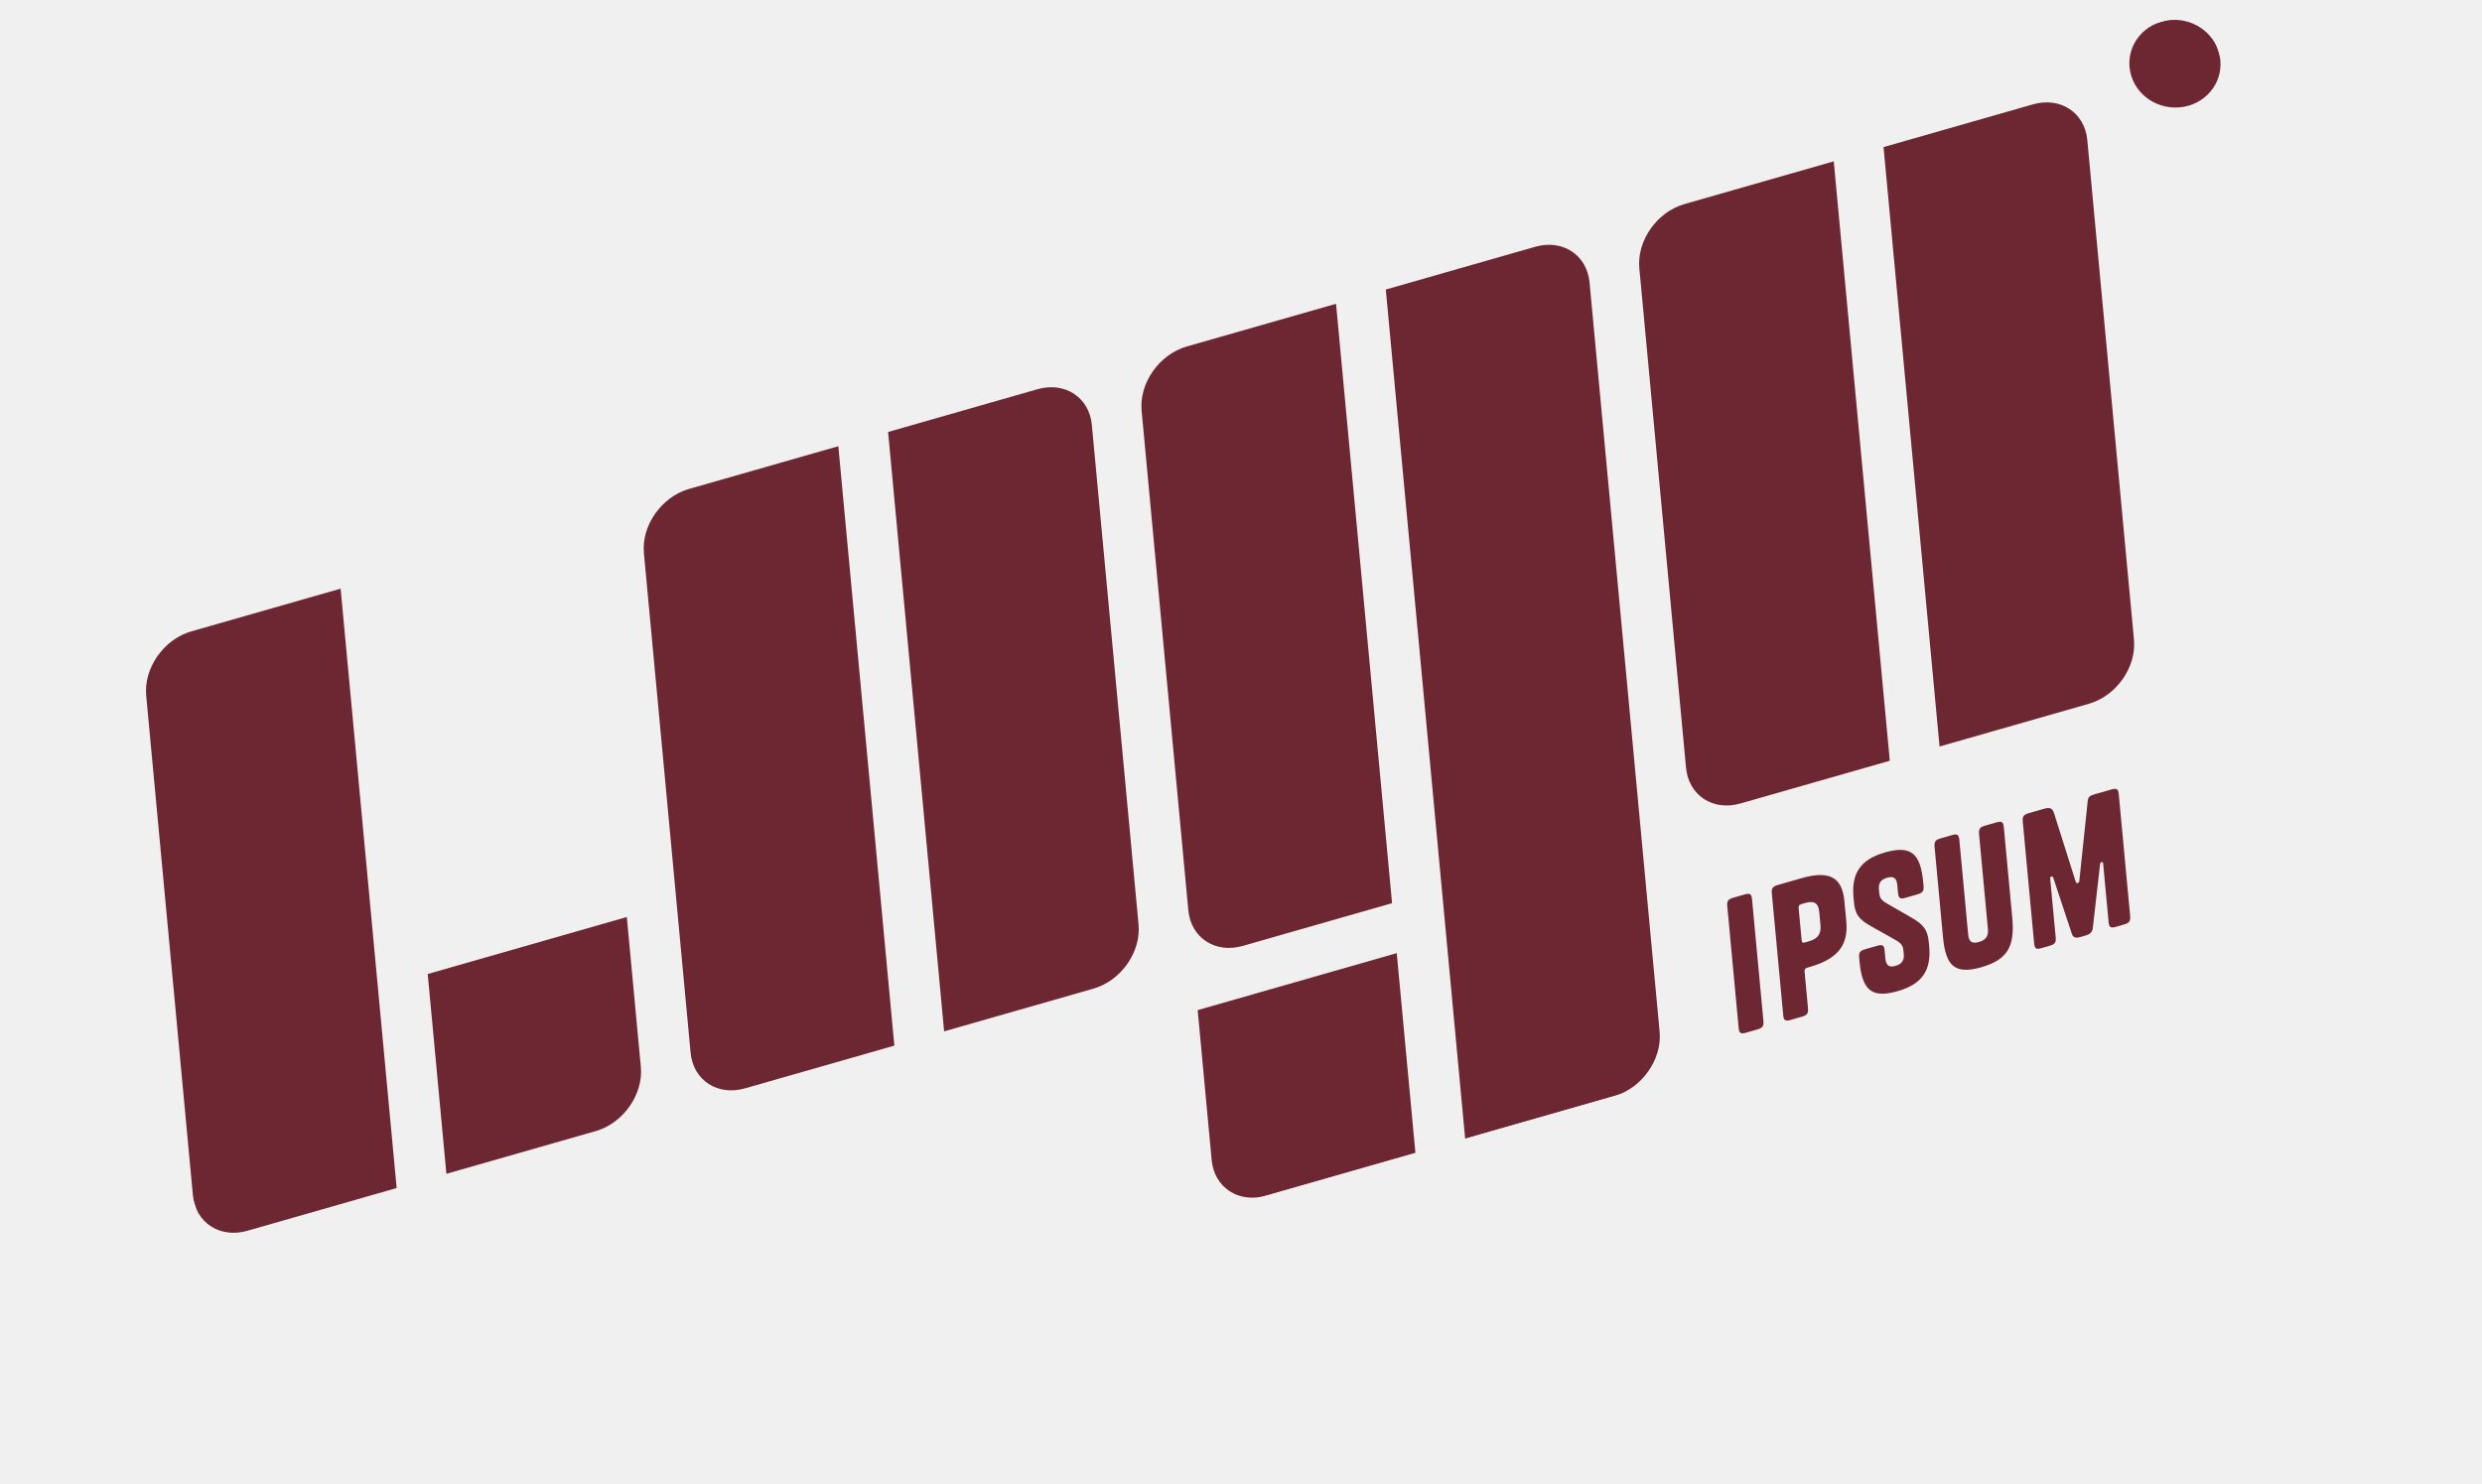
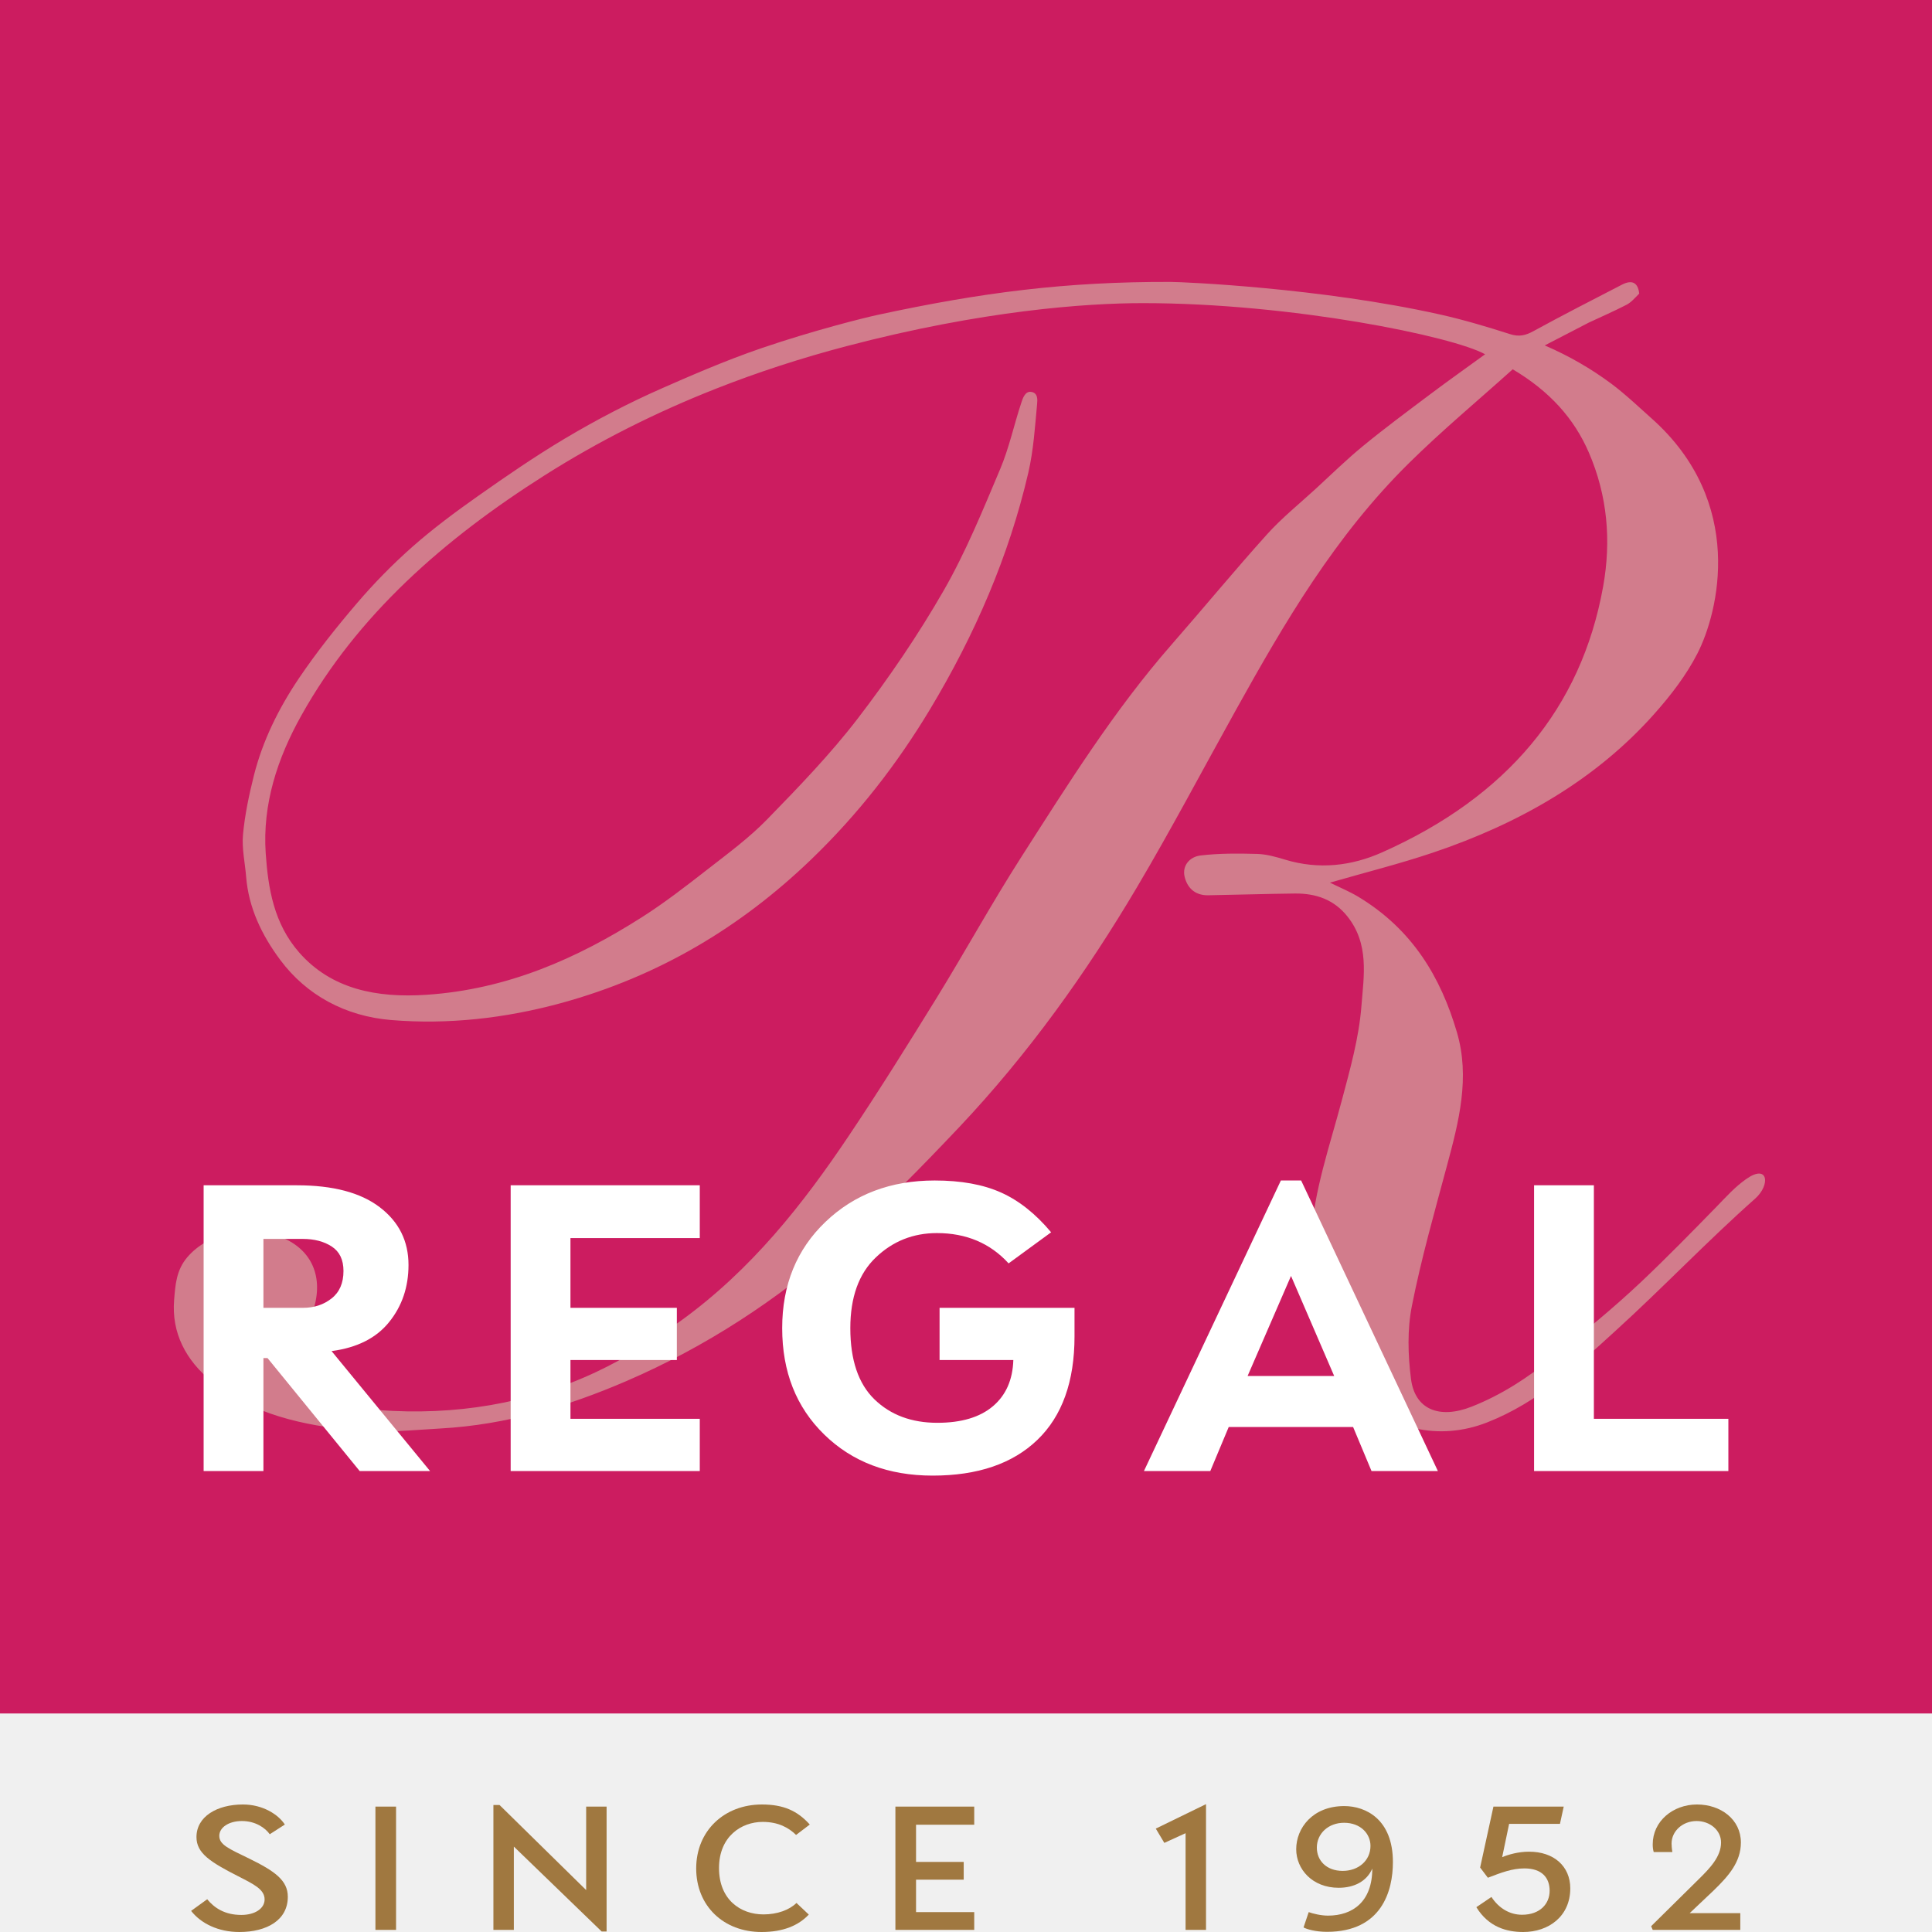
- <svg xmlns="http://www.w3.org/2000/svg" width="184" height="110" viewBox="0 0 184 110" fill="none">
-   <mask id="mask0_106_208" style="mask-type:alpha" maskUnits="userSpaceOnUse" x="0" y="0" width="184" height="110">
-     <path d="M0.977 47.191L163.469 0.682L183.392 63.029L20.899 109.538L0.977 47.191Z" fill="black" />
-   </mask>
-   <g mask="url(#mask0_106_208)">
-     <path d="M10.838 51.574C10.646 49.529 12.146 47.397 14.182 46.814L25.251 43.646L29.405 88.089L18.336 91.257C16.298 91.84 14.49 90.657 14.299 88.61L10.838 51.574ZM47.735 41.013C47.544 38.968 49.043 36.836 51.079 36.253L62.148 33.085L66.302 77.528L55.233 80.696C53.195 81.28 51.387 80.096 51.196 78.049L47.735 41.013ZM121.53 19.89C121.338 17.846 122.835 15.715 124.874 15.131L135.943 11.963L140.098 56.406L129.027 59.575C126.989 60.158 125.183 58.974 124.992 56.927L121.53 19.89ZM65.838 32.029L76.907 28.861C78.945 28.277 80.752 29.461 80.943 31.508L84.405 68.544C84.598 70.59 83.099 72.721 81.061 73.304L69.992 76.472L65.838 32.029ZM139.634 10.907L150.703 7.739C152.74 7.155 154.548 8.339 154.739 10.385L158.199 47.423C158.392 49.468 156.894 51.598 154.857 52.181L143.786 55.35L139.634 10.907ZM84.633 30.451C84.441 28.407 85.938 26.276 87.976 25.692L99.046 22.524L103.199 66.967L92.13 70.135C90.092 70.719 88.284 69.535 88.095 67.488L84.632 30.452L84.633 30.451ZM102.735 21.468L113.805 18.299C115.843 17.716 117.649 18.9 117.84 20.947L123.034 76.502C123.223 78.548 121.726 80.679 119.688 81.262L108.618 84.431L102.735 21.468ZM31.71 72.219L46.469 67.994L47.508 79.105C47.699 81.151 46.2 83.282 44.164 83.865L33.093 87.033L31.709 72.221L31.71 72.219ZM88.788 74.896L103.546 70.672L104.931 85.486L93.862 88.654C91.823 89.238 90.016 88.054 89.825 86.007L88.788 74.896ZM129.884 66.67L130.728 75.693C130.763 76.081 130.668 76.217 130.282 76.328L129.432 76.571C129.045 76.682 128.929 76.606 128.893 76.219L128.05 67.195C128.015 66.809 128.109 66.671 128.496 66.56L129.346 66.317C129.733 66.207 129.849 66.284 129.884 66.67ZM134.171 71.693L133.997 71.743C133.812 71.796 133.763 71.865 133.782 72.052L134.033 74.747C134.068 75.135 133.972 75.272 133.587 75.382L132.735 75.626C132.35 75.736 132.234 75.66 132.197 75.273L131.353 66.25C131.318 65.863 131.416 65.725 131.801 65.614L133.556 65.112C135.577 64.534 136.563 65.005 136.731 66.806L136.873 68.316C137.041 70.118 136.192 71.115 134.171 71.693ZM133.34 67.34L133.563 69.702C133.579 69.889 133.637 69.927 133.824 69.874L134.103 69.794C134.753 69.608 135.022 69.257 134.959 68.576L134.869 67.628C134.806 66.949 134.488 66.764 133.837 66.951L133.557 67.031C133.372 67.084 133.323 67.152 133.34 67.34ZM139.851 66.969L141.698 68.032C142.664 68.577 142.909 69 142.992 69.895L143.016 70.135C143.172 71.817 142.621 72.934 140.692 73.486C138.765 74.038 138.052 73.434 137.851 71.283L137.827 71.018C137.791 70.63 137.887 70.492 138.273 70.382L139.176 70.123C139.563 70.012 139.68 70.089 139.714 70.476L139.769 71.064C139.819 71.598 140.052 71.75 140.517 71.617C140.984 71.484 141.177 71.224 141.134 70.743L141.109 70.488C141.074 70.114 140.976 69.951 140.444 69.651L138.715 68.68C137.75 68.148 137.521 67.746 137.437 66.851L137.409 66.559C137.253 64.877 137.804 63.758 139.731 63.207C141.66 62.655 142.373 63.261 142.574 65.409L142.599 65.676C142.634 66.064 142.537 66.201 142.152 66.311L141.247 66.57C140.862 66.68 140.746 66.605 140.709 66.217L140.654 65.63C140.604 65.095 140.373 64.944 139.907 65.077C139.442 65.21 139.246 65.47 139.292 65.951L139.313 66.178C139.348 66.566 139.447 66.73 139.851 66.969ZM146.715 61.853C146.68 61.466 146.775 61.329 147.161 61.218L148.011 60.975C148.398 60.864 148.515 60.941 148.55 61.328L149.177 68.043C149.378 70.192 148.814 71.162 146.885 71.714C144.958 72.265 144.245 71.661 144.044 69.511L143.417 62.797C143.382 62.41 143.478 62.272 143.863 62.162L144.714 61.918C145.099 61.808 145.216 61.885 145.253 62.271L145.91 69.306C145.96 69.84 146.206 69.989 146.711 69.844C147.202 69.704 147.422 69.421 147.372 68.888L146.715 61.853ZM153.883 65.379C153.92 65.479 153.962 65.493 154.028 65.474C154.093 65.455 154.133 65.418 154.149 65.303L154.77 59.397C154.797 59.1 154.911 59 155.244 58.904L156.534 58.535C156.919 58.425 157.036 58.502 157.072 58.888L157.916 67.912C157.951 68.299 157.853 68.436 157.468 68.547L156.857 68.722C156.472 68.832 156.354 68.757 156.319 68.369L155.916 64.044C155.904 63.925 155.875 63.904 155.795 63.927C155.742 63.942 155.69 63.986 155.685 64.083L155.154 68.758C155.117 69.097 154.982 69.258 154.597 69.368L154.236 69.472C153.836 69.586 153.68 69.508 153.584 69.207L152.214 65.075C152.178 64.99 152.149 64.971 152.082 64.99C152.003 65.013 151.979 65.048 151.99 65.168L152.395 69.492C152.43 69.88 152.335 70.016 151.948 70.127L151.337 70.302C150.951 70.412 150.834 70.337 150.799 69.949L149.955 60.925C149.92 60.539 150.016 60.401 150.402 60.291L151.506 59.974C151.971 59.841 152.153 59.9 152.29 60.34L153.881 65.38L153.883 65.379ZM164.466 3.799C165.016 5.521 164.016 7.33 162.233 7.841C161.807 7.961 161.36 8 160.917 7.955C160.475 7.91 160.045 7.782 159.652 7.578C159.26 7.375 158.913 7.099 158.631 6.768C158.349 6.437 158.137 6.056 158.008 5.647C157.458 3.925 158.458 2.116 160.241 1.606C162.023 1.096 163.915 2.077 164.466 3.799Z" fill="#6D2732" />
-   </g>
+ <svg xmlns="http://www.w3.org/2000/svg" width="150" height="150" viewBox="0 0 150 150" fill="none">
+   <path d="M150 0H0V133.034H150V0Z" fill="#CC1C60" />
+   <path fill-rule="evenodd" clip-rule="evenodd" d="M123.355 25.046C122.29 25.597 121.226 26.148 119.934 26.818C121.855 27.648 123.543 28.635 125.086 29.778C126.188 30.594 127.494 31.834 128.206 32.465C135.575 39.001 133.423 47.553 131.778 50.755C130.92 52.424 129.738 53.968 128.425 55.443C123.918 60.512 118.002 63.928 111.25 66.199C108.663 67.071 105.991 67.738 103.257 68.528C103.99 68.89 104.765 69.208 105.459 69.626C109.677 72.17 111.864 75.891 113.113 80.138C114.146 83.654 113.271 87.053 112.353 90.463C111.378 94.095 110.344 97.72 109.619 101.39C109.253 103.233 109.311 105.192 109.55 107.063C109.855 109.44 111.759 110.199 114.262 109.211C116.591 108.291 118.612 106.967 120.47 105.456C122.838 103.534 125.213 101.608 127.407 99.536C129.397 97.655 131.371 95.637 133.276 93.684C134.024 92.918 134.677 92.173 135.574 91.54C137.299 90.323 137.463 92.003 136.276 93.055C132.525 96.382 129.1 99.991 125.394 103.356C122.41 106.068 119.456 108.872 115.446 110.442C111.775 111.878 107.688 111.058 105.077 107.908C103.353 105.829 102.37 103.52 101.846 101.085C101.495 99.471 101.676 97.747 101.784 96.082C102.019 92.436 103.241 88.962 104.179 85.432C104.822 83.014 105.513 80.562 105.702 78.097C105.883 75.764 106.33 73.281 104.591 71.124C103.577 69.865 102.2 69.355 100.538 69.373C98.294 69.397 96.05 69.472 93.806 69.509C92.707 69.526 92.155 68.856 91.97 68.052C91.781 67.235 92.337 66.52 93.22 66.418C94.662 66.247 96.142 66.257 97.604 66.298C98.329 66.319 99.065 66.527 99.763 66.739C102.385 67.536 104.93 67.239 107.321 66.171C116.965 61.876 122.772 55.012 124.469 45.526C125.101 41.996 124.812 38.491 123.351 35.119C122.213 32.499 120.331 30.382 117.447 28.672C114.771 31.08 111.956 33.423 109.384 35.964C103.65 41.624 99.74 48.32 95.977 55.084C93.412 59.691 90.96 64.352 88.265 68.901C84.351 75.511 79.859 81.811 74.441 87.546C71.495 90.658 68.483 93.746 65.236 96.609C60.355 100.904 54.867 104.536 48.648 107.22C44.074 109.194 39.316 110.623 34.203 110.907C31.997 111.03 29.757 111.273 27.582 111.064C23.545 110.674 19.585 109.813 16.469 107.279C14.414 105.61 13.311 103.476 13.519 100.924C13.616 99.758 13.681 98.619 14.545 97.607C16.172 95.695 19.361 95.005 21.937 96.096C24.227 97.063 25.134 99.163 24.328 101.711C24.119 102.361 23.842 102.997 23.552 103.626C22.712 105.449 23.109 107.114 25.022 108.106C26.337 108.79 27.894 109.365 29.394 109.478C35.31 109.919 41.017 108.992 46.276 106.526C48.601 105.435 50.784 104.04 52.831 102.566C58.338 98.589 62.344 93.493 65.934 88.134C68.287 84.625 70.515 81.051 72.725 77.471C74.95 73.856 76.982 70.152 79.272 66.572C82.901 60.912 86.452 55.2 90.972 50.033C93.455 47.195 95.846 44.291 98.375 41.483C99.517 40.215 100.893 39.106 102.17 37.934C103.388 36.815 104.564 35.659 105.852 34.606C107.529 33.231 109.288 31.928 111.031 30.618C112.423 29.572 113.846 28.564 115.303 27.506C112.839 26.126 100.332 23.535 88.735 23.535C84.323 23.535 76.278 24.105 65.745 26.87C62.251 27.787 58.852 28.889 55.559 30.189C50.913 32.021 46.479 34.248 42.281 36.907C34.438 41.877 27.744 47.776 23.41 55.525C21.528 58.884 20.371 62.447 20.63 66.254C20.819 68.986 21.262 71.705 23.229 73.952C25.739 76.814 29.271 77.491 33.108 77.235C39.397 76.818 44.815 74.41 49.831 71.216C51.605 70.087 53.26 68.801 54.902 67.522C56.506 66.274 58.164 65.05 59.553 63.624C62.013 61.1 64.473 58.549 66.586 55.799C69.027 52.615 71.287 49.294 73.257 45.868C74.992 42.848 76.299 39.623 77.645 36.439C78.355 34.763 78.725 32.978 79.299 31.255C79.4 30.947 79.58 30.377 80.031 30.423C80.601 30.482 80.549 31.053 80.522 31.347C80.356 33.135 80.244 34.944 79.839 36.696C78.339 43.166 75.69 49.281 72.193 55.094C69.655 59.308 66.632 63.217 62.961 66.746C57.547 71.948 51.2 75.792 43.542 77.885C39.235 79.058 34.789 79.564 30.351 79.194C26.811 78.897 23.803 77.269 21.767 74.54C20.302 72.577 19.299 70.453 19.11 68.073C19.022 66.979 18.767 65.874 18.867 64.793C19.01 63.254 19.334 61.722 19.712 60.211C20.387 57.526 21.625 55.012 23.206 52.666C24.57 50.645 26.113 48.706 27.721 46.825C29.04 45.283 30.482 43.809 32.028 42.444C33.621 41.039 35.356 39.749 37.118 38.508C39.312 36.962 41.533 35.434 43.858 34.048C46.287 32.604 48.803 31.286 51.414 30.14C53.254 29.333 56.19 28.031 59.143 27.024C63.083 25.68 67.025 24.688 68.165 24.442C76.217 22.707 82.739 21.863 90.89 21.888C91.9 21.891 102.545 22.349 111.79 24.414C113.62 24.823 115.434 25.363 117.22 25.936C117.937 26.168 118.434 26.05 119.055 25.71C121.319 24.47 123.625 23.29 125.927 22.102C126.675 21.714 127.172 21.9 127.268 22.795C126.906 23.161 126.636 23.481 126.281 23.664C125.325 24.156 124.334 24.59 123.355 25.046Z" fill="#D27C8C" />
+   <path fill-rule="evenodd" clip-rule="evenodd" d="M100.234 99.064L96.864 106.83H103.585L100.234 99.064ZM20.452 96.188V101.54H23.526C24.389 101.54 25.126 101.297 25.743 100.811C26.36 100.326 26.668 99.614 26.668 98.677C26.668 97.812 26.367 97.179 25.762 96.783C25.157 96.386 24.401 96.188 23.491 96.188H20.452ZM119.105 92.026H123.748V110.158H134.19V114.21H119.105V92.026ZM39.648 92.026H54.331V96.123H44.29V101.54H52.55V105.592H44.29V110.158H54.331V114.21H39.648V92.026ZM15.81 92.026H23.055C25.847 92.026 27.991 92.59 29.479 93.725C30.971 94.861 31.716 96.355 31.716 98.212C31.716 99.925 31.215 101.403 30.212 102.644C29.213 103.889 27.721 104.638 25.743 104.898L33.389 114.21H27.925L20.768 105.438H20.452V114.21H15.81V92.026ZM99.447 91.653H101.02L111.636 114.21H106.484L105.054 110.791H95.398L93.968 114.21H88.816L99.447 91.653ZM72.567 91.653C74.614 91.653 76.334 91.964 77.726 92.59C79.114 93.212 80.41 94.242 81.609 95.675L78.308 98.089C76.878 96.523 75.023 95.736 72.74 95.736C70.901 95.736 69.32 96.365 68.001 97.624C66.678 98.882 66.019 100.716 66.019 103.116C66.019 105.592 66.644 107.436 67.897 108.65C69.146 109.86 70.774 110.466 72.775 110.466C74.637 110.466 76.076 110.038 77.086 109.183C78.1 108.325 78.628 107.128 78.675 105.592H72.948V101.54H83.425V103.752C83.425 107.258 82.465 109.939 80.545 111.789C78.624 113.639 75.914 114.566 72.409 114.566C68.977 114.566 66.169 113.502 63.995 111.379C61.816 109.255 60.729 106.502 60.729 103.116C60.729 99.754 61.851 97.005 64.091 94.864C66.331 92.723 69.154 91.653 72.567 91.653Z" fill="white" />
+   <path d="M22.115 141.658C21.622 140.892 20.42 140.1 18.862 140.1C16.841 140.1 15.254 141.042 15.254 142.629C15.254 143.874 16.302 144.558 18.507 145.679C19.71 146.295 20.544 146.692 20.544 147.471C20.544 148.182 19.788 148.675 18.739 148.675C17.443 148.675 16.641 148.128 16.086 147.458L14.838 148.36C15.609 149.344 16.949 150 18.584 150C20.713 150 22.346 149.085 22.346 147.266C22.346 145.98 21.314 145.269 19.371 144.311C17.767 143.532 17.026 143.231 17.026 142.533C17.026 141.89 17.751 141.384 18.785 141.384C19.849 141.384 20.605 141.931 20.944 142.41L22.115 141.658Z" fill="#A07840" />
+   <path d="M30.75 140.264H29.148V149.836H30.75V140.264Z" fill="#A07840" />
+   <path d="M45.509 146.745L38.785 140.141H38.308V149.836H39.895V143.368L46.711 149.959H47.096V140.264H45.509V146.745Z" fill="#A07840" />
+   <path d="M55.824 145.036C55.824 142.574 57.566 141.452 59.216 141.452C60.434 141.452 61.236 141.903 61.807 142.464C61.93 142.369 62.747 141.753 62.871 141.657C61.915 140.592 60.835 140.1 59.155 140.1C56.224 140.1 54.052 142.15 54.052 145.063C54.052 147.977 56.178 150 59.124 150C60.82 150 61.992 149.495 62.794 148.647L61.838 147.745C61.282 148.292 60.342 148.634 59.278 148.634C57.489 148.634 55.824 147.485 55.824 145.036Z" fill="#A07840" />
+   <path d="M71.121 141.671H75.639V140.264H69.519V149.836H75.639V148.456H71.121V145.938H74.822V144.559H71.121V141.671Z" fill="#A07840" />
+   <path d="M93.635 149.836V140.073L89.735 141.973L90.398 143.081L92.048 142.329V149.836H93.635Z" fill="#A07840" />
+   <path d="M101.207 149.644C101.438 149.781 102.147 149.986 103.026 149.986C107.283 149.986 108.145 146.799 108.145 144.571C108.145 141.247 106.034 140.223 104.368 140.223C101.915 140.223 100.637 141.931 100.637 143.573C100.637 145.119 101.885 146.567 103.936 146.567C105.124 146.567 106.111 146.075 106.544 145.078C106.544 147.635 105.032 148.729 103.103 148.729C102.547 148.729 101.9 148.565 101.608 148.456L101.207 149.644ZM106.404 143.313C106.404 144.462 105.463 145.256 104.245 145.256C102.995 145.256 102.239 144.462 102.239 143.45C102.239 142.355 103.134 141.52 104.353 141.52C105.649 141.52 106.404 142.382 106.404 143.313Z" fill="#A07840" />
+   <path d="M117.168 141.603H121.115L121.407 140.264H115.95L114.917 144.995L115.518 145.788C116.551 145.391 117.4 145.063 118.355 145.063C119.728 145.063 120.314 145.802 120.314 146.801C120.314 147.8 119.574 148.661 118.17 148.661C117.214 148.661 116.366 148.155 115.796 147.28L114.624 148.073C115.58 149.631 116.998 150 118.263 150C120.237 150 121.916 148.784 121.916 146.609C121.916 144.899 120.637 143.752 118.695 143.765C117.893 143.765 117.122 143.984 116.628 144.189L117.168 141.603Z" fill="#A07840" />
+   <path d="M131.184 148.538L133.035 146.787C134.222 145.638 135.162 144.558 135.162 143.053C135.162 141.261 133.606 140.1 131.755 140.1C129.873 140.1 128.317 141.411 128.317 143.19C128.317 143.395 128.333 143.586 128.394 143.792H129.842C129.796 143.532 129.78 143.244 129.78 143.135C129.78 142.164 130.644 141.384 131.724 141.384C132.742 141.384 133.622 142.082 133.622 143.053C133.622 144.147 132.758 145.05 131.878 145.912L128.194 149.549L128.317 149.836H135.116V148.538H131.184Z" fill="#A07840" />
</svg>
